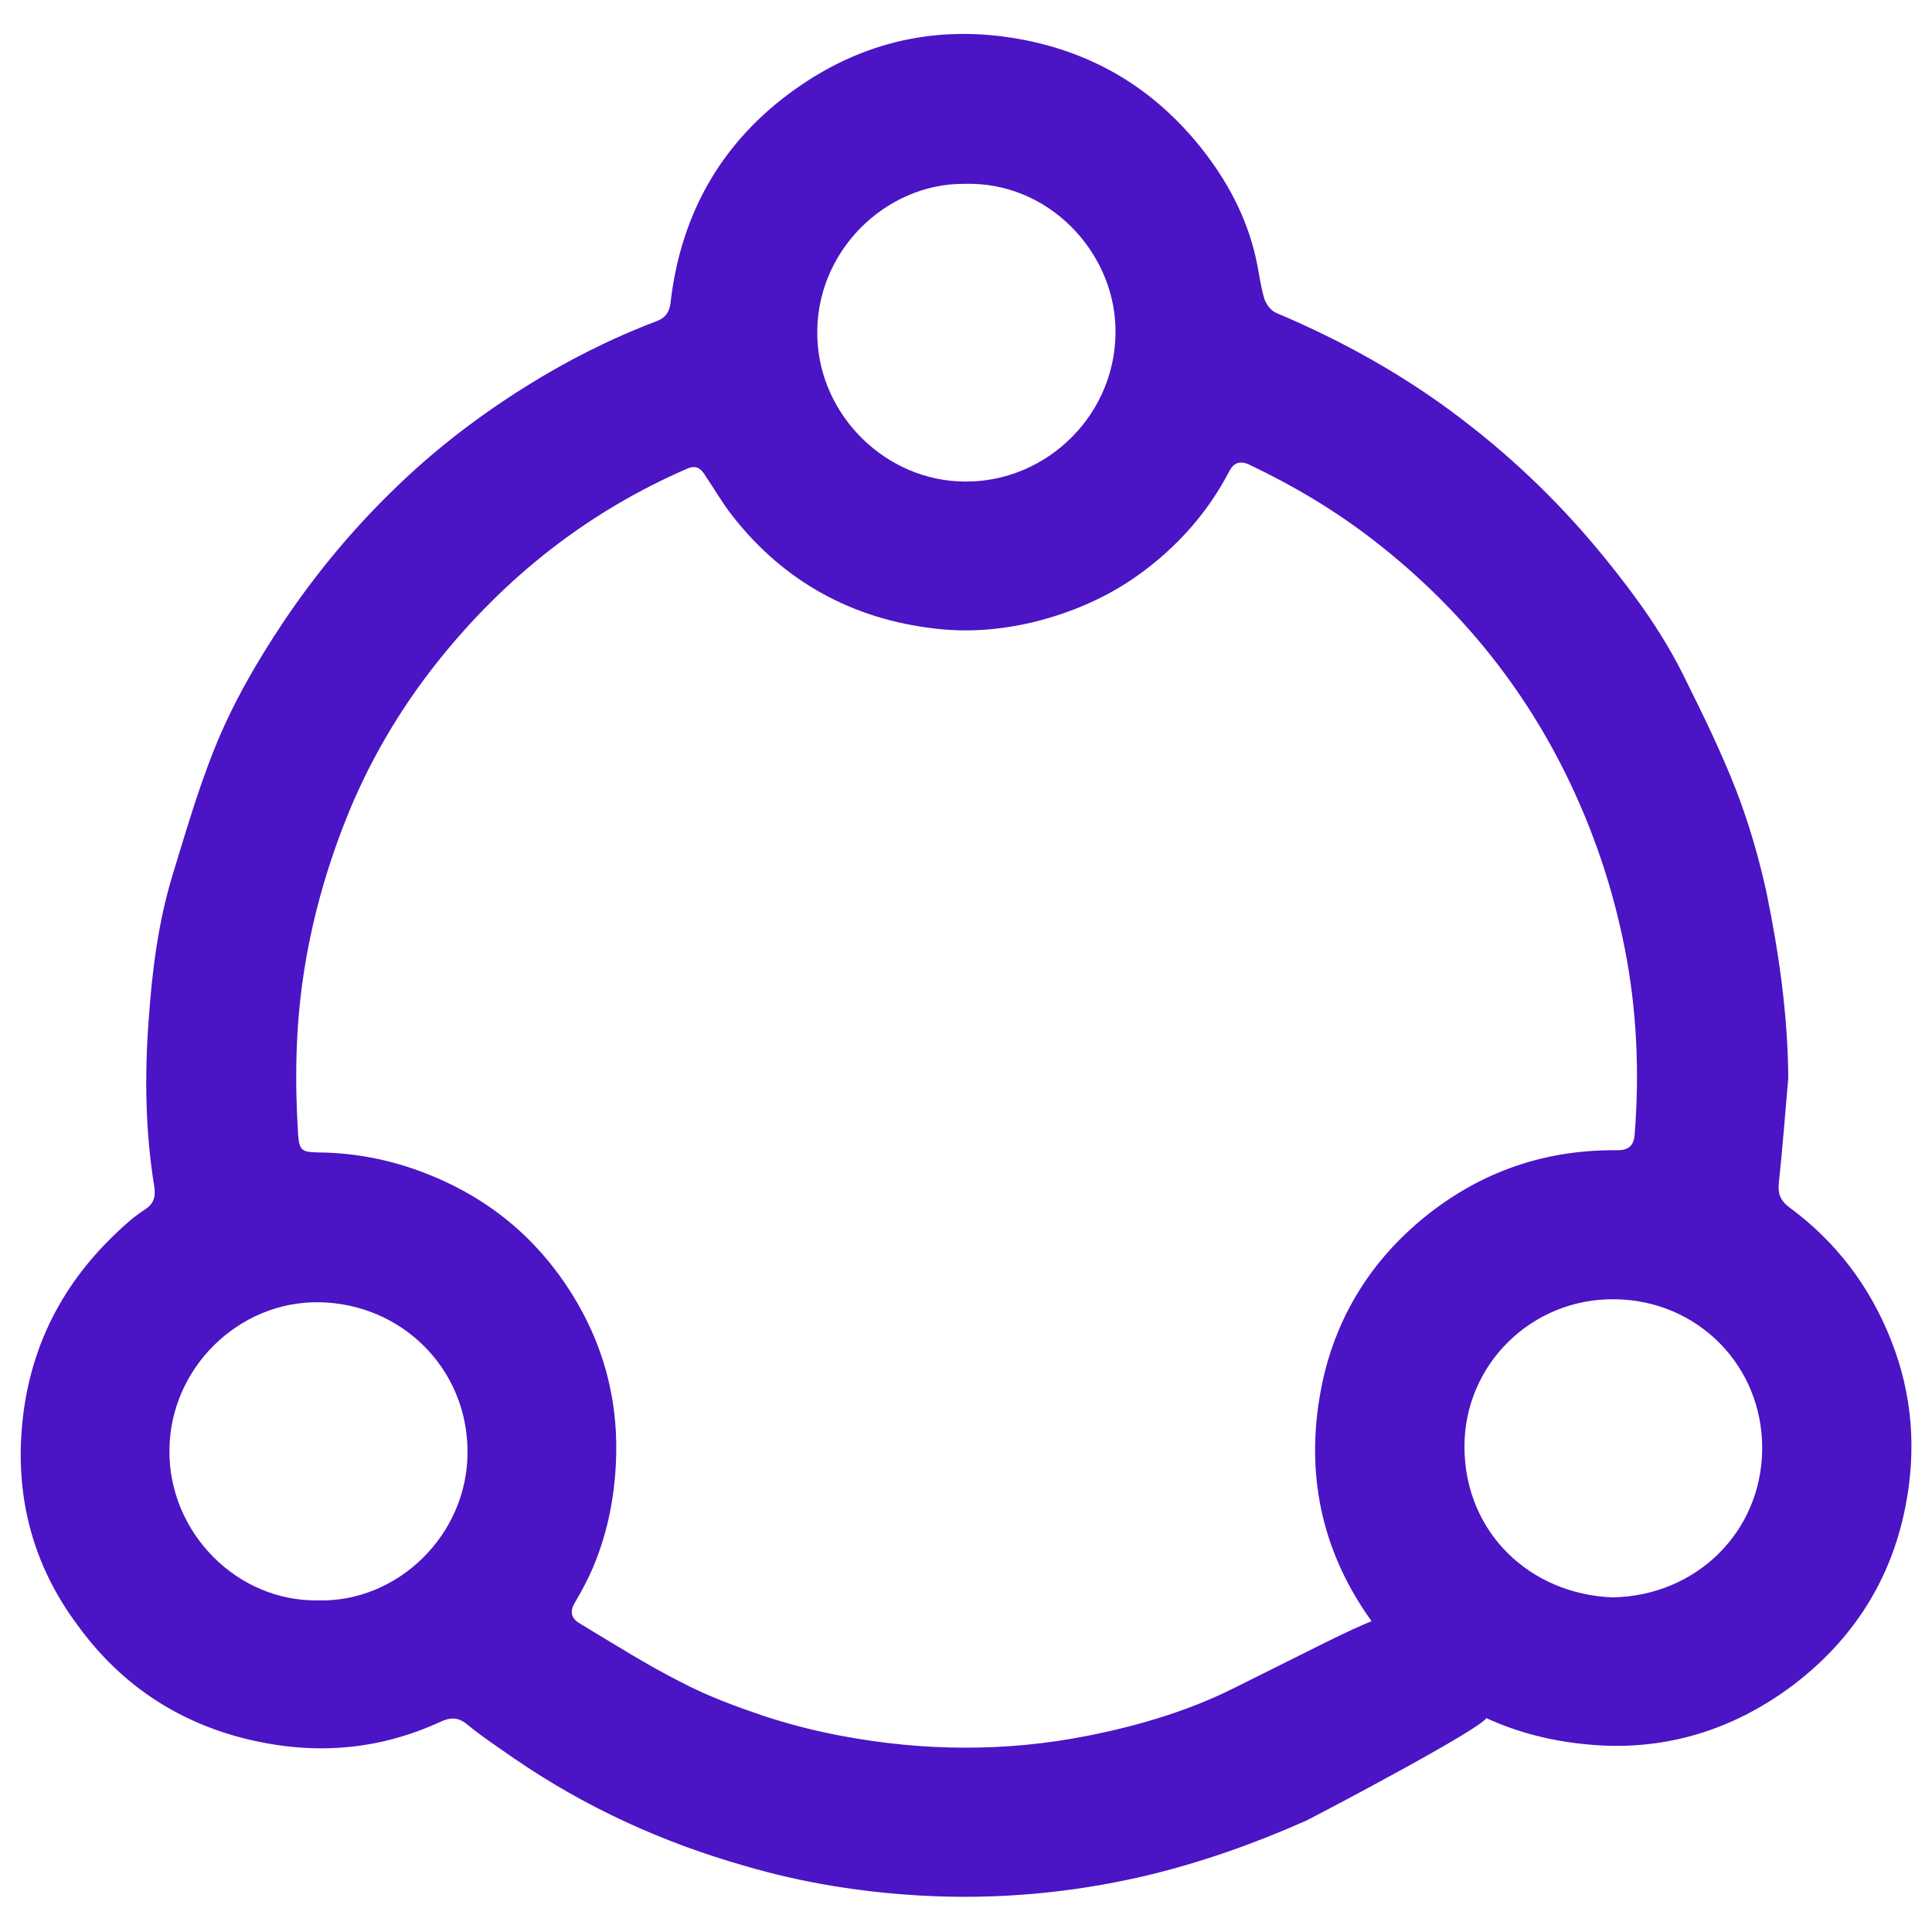
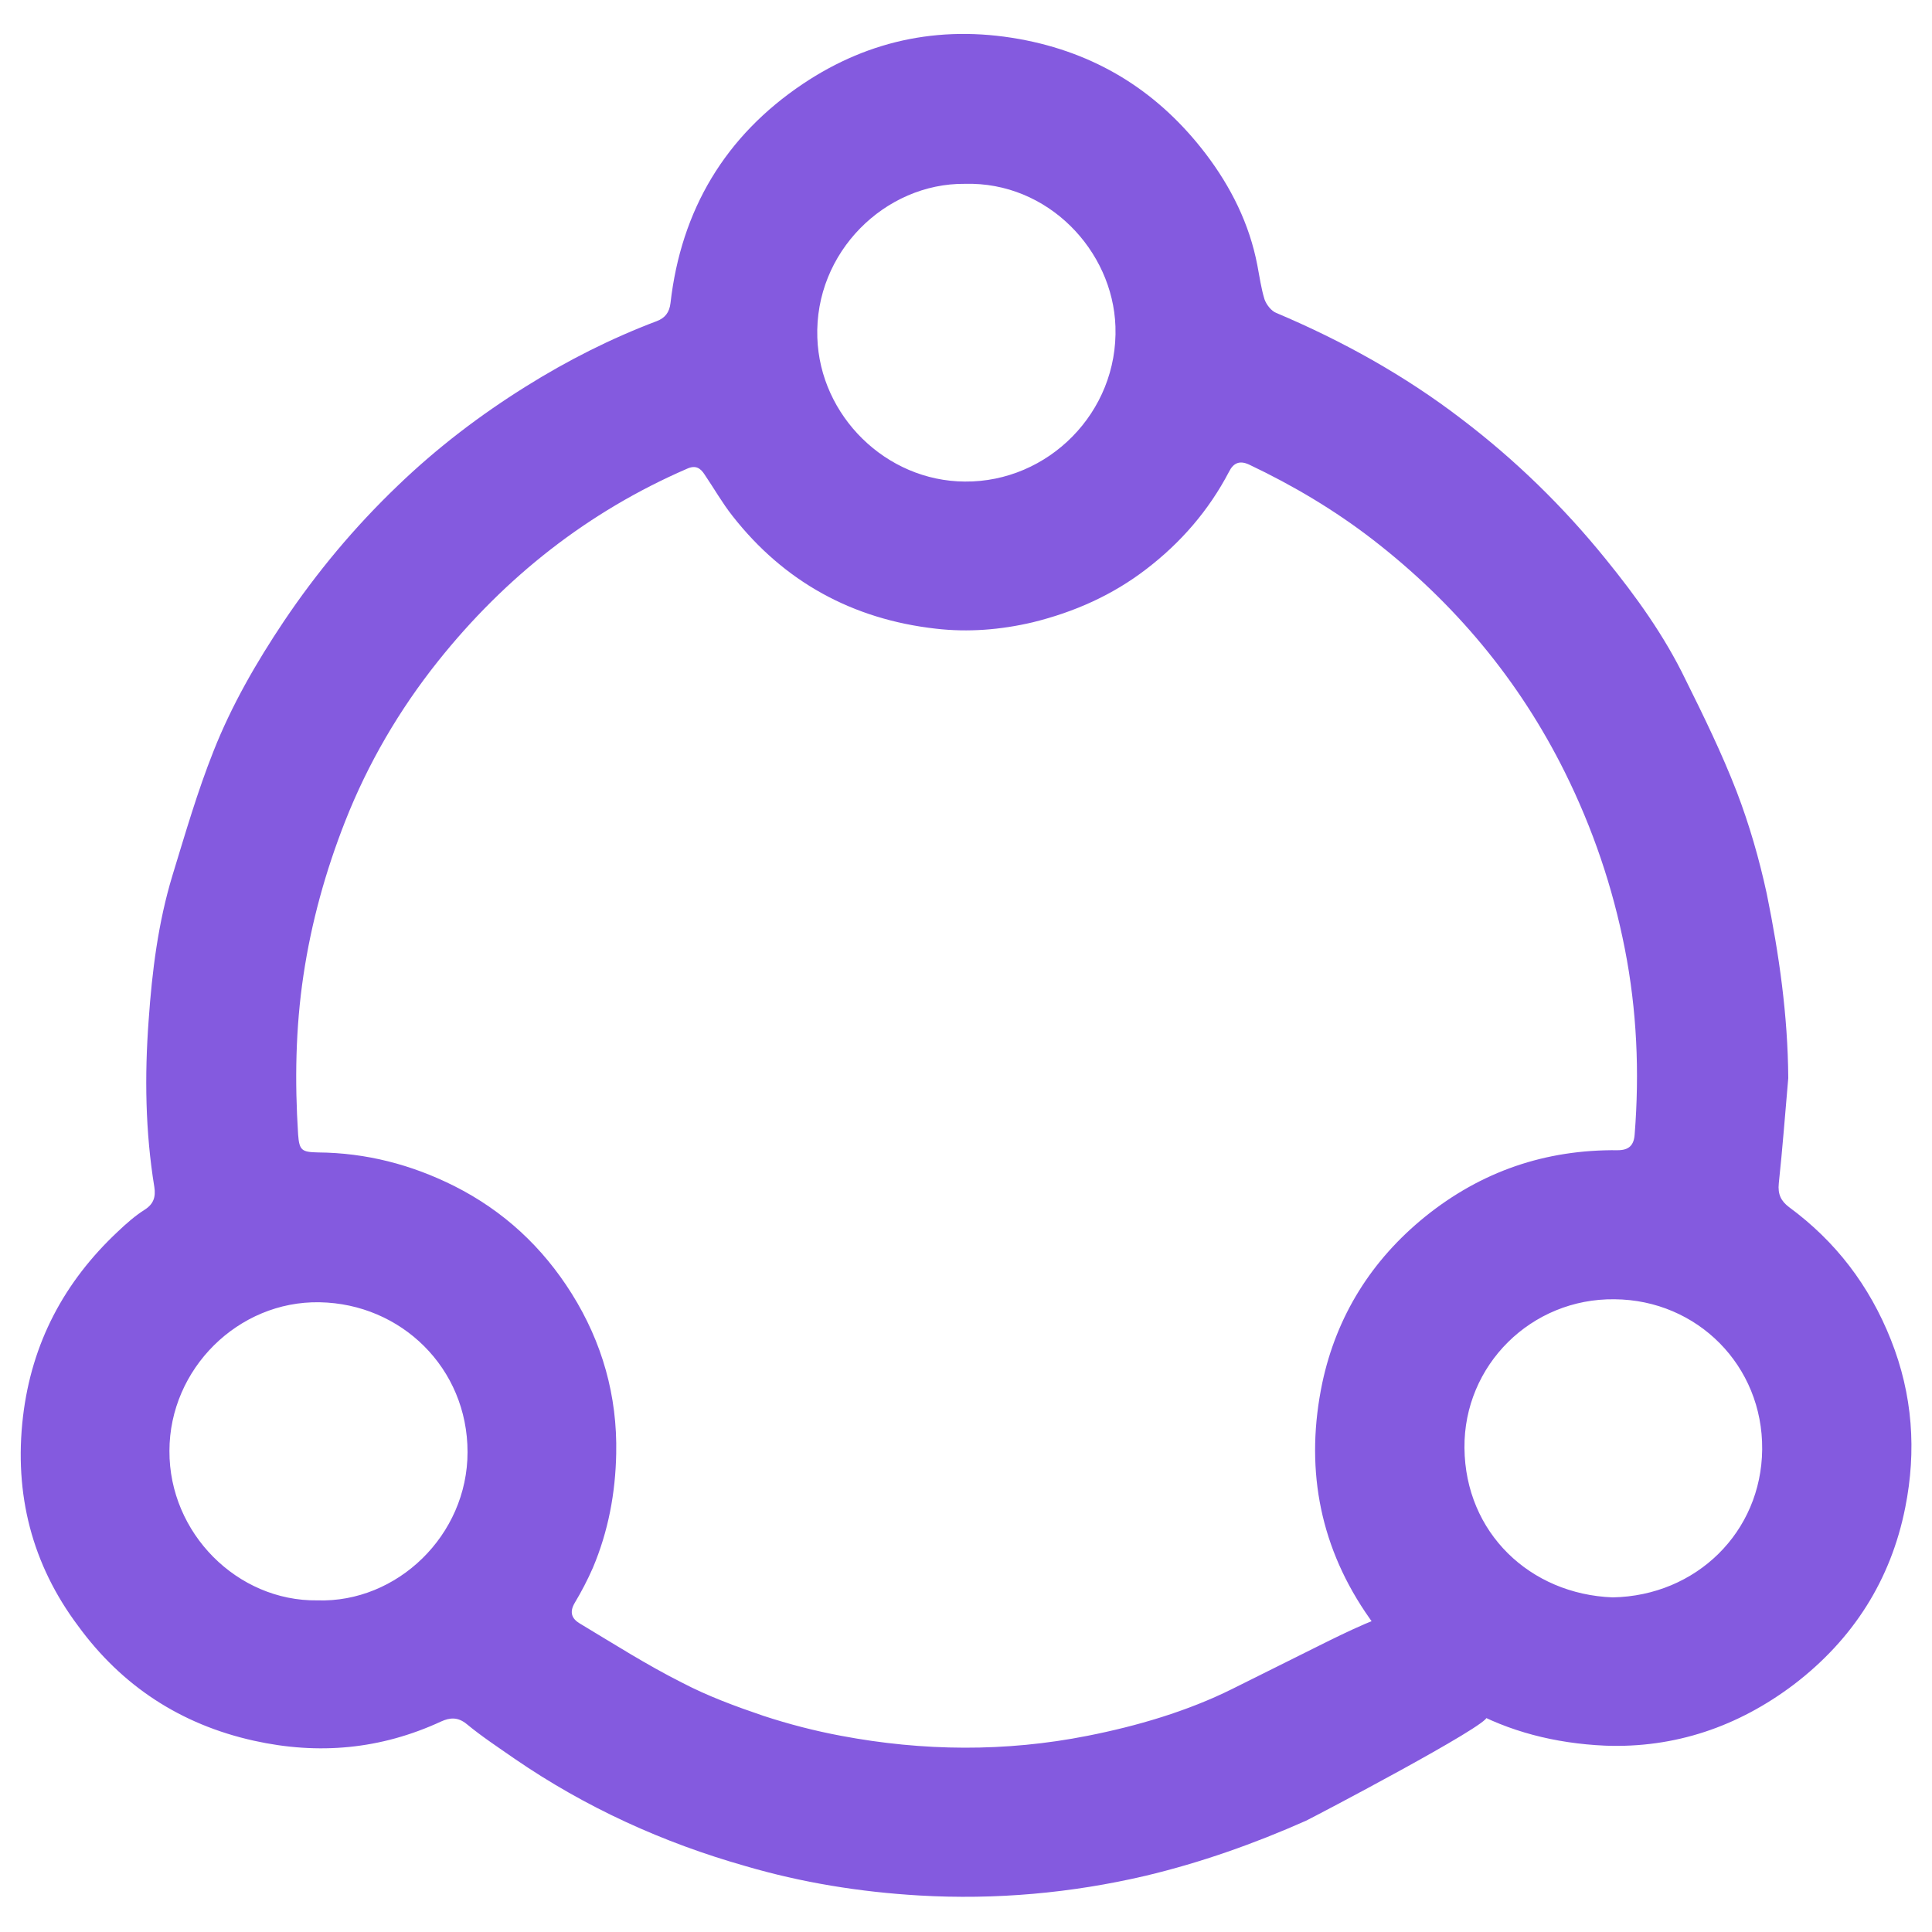
<svg xmlns="http://www.w3.org/2000/svg" width="20" height="20" viewBox="0 0 20 20" fill="none">
-   <path d="M18.512 11.161C18.48 11.524 18.453 11.887 18.414 12.25C18.402 12.364 18.438 12.434 18.52 12.496C19.004 12.852 19.352 13.309 19.574 13.868C19.801 14.438 19.84 15.02 19.723 15.606C19.574 16.356 19.184 16.969 18.57 17.438C17.992 17.875 17.336 18.098 16.617 18.071C15.566 18.024 14.726 17.571 14.133 16.688C13.645 15.961 13.512 15.161 13.688 14.317C13.836 13.621 14.199 13.043 14.754 12.594C15.336 12.125 16 11.899 16.746 11.907C16.863 11.907 16.914 11.856 16.922 11.743C16.973 11.098 16.945 10.457 16.82 9.821C16.695 9.184 16.488 8.575 16.199 7.993C15.723 7.036 15.055 6.239 14.211 5.586C13.812 5.278 13.383 5.024 12.93 4.809C12.828 4.762 12.766 4.797 12.723 4.883C12.512 5.286 12.223 5.618 11.867 5.891C11.516 6.161 11.121 6.336 10.691 6.442C10.359 6.52 10.023 6.547 9.687 6.508C8.828 6.411 8.117 6.024 7.582 5.34C7.477 5.207 7.391 5.055 7.293 4.911C7.25 4.844 7.199 4.813 7.113 4.852C6.086 5.297 5.23 5.973 4.535 6.844C4.133 7.348 3.809 7.903 3.574 8.5C3.371 9.016 3.223 9.547 3.141 10.098C3.059 10.645 3.051 11.196 3.086 11.743C3.098 11.911 3.125 11.926 3.293 11.93C3.789 11.934 4.258 12.055 4.703 12.278C5.215 12.536 5.617 12.911 5.918 13.391C6.234 13.895 6.391 14.45 6.379 15.047C6.371 15.457 6.297 15.852 6.137 16.231C6.082 16.356 6.019 16.477 5.949 16.594C5.891 16.692 5.922 16.758 6 16.805C6.352 17.016 6.695 17.235 7.059 17.418C7.328 17.559 7.617 17.665 7.902 17.762C8.164 17.848 8.434 17.918 8.707 17.969C9.555 18.129 10.41 18.137 11.258 17.969C11.77 17.868 12.293 17.715 12.762 17.481C13.055 17.336 13.348 17.188 13.641 17.043C13.688 17.02 14.332 16.692 14.355 16.747C14.465 16.973 14.719 17.094 14.824 17.321C14.895 17.477 15.32 17.614 15.391 17.774C15.426 17.852 13.601 18.809 13.52 18.848C12.984 19.086 12.43 19.282 11.859 19.418C11.09 19.598 10.305 19.668 9.516 19.622C8.902 19.586 8.301 19.489 7.715 19.317C6.863 19.075 6.062 18.711 5.328 18.207C5.16 18.09 4.988 17.977 4.832 17.848C4.742 17.774 4.66 17.778 4.566 17.821C3.941 18.11 3.297 18.168 2.629 18.02C1.871 17.852 1.262 17.453 0.809 16.832C0.332 16.196 0.144 15.469 0.238 14.665C0.328 13.903 0.664 13.27 1.219 12.75C1.305 12.668 1.398 12.586 1.496 12.524C1.59 12.465 1.613 12.391 1.598 12.29C1.504 11.715 1.496 11.137 1.539 10.559C1.574 10.055 1.637 9.551 1.785 9.063C1.918 8.629 2.043 8.196 2.211 7.774C2.398 7.301 2.652 6.86 2.937 6.434C3.281 5.922 3.672 5.454 4.117 5.028C4.523 4.637 4.969 4.297 5.445 4C5.875 3.731 6.324 3.504 6.797 3.325C6.883 3.293 6.93 3.235 6.941 3.137C7.051 2.172 7.508 1.407 8.312 0.868C9.012 0.399 9.789 0.25 10.625 0.418C11.398 0.575 12.008 0.973 12.48 1.59C12.742 1.934 12.934 2.317 13.016 2.746C13.039 2.864 13.055 2.985 13.09 3.098C13.109 3.153 13.16 3.219 13.211 3.239C13.895 3.528 14.543 3.887 15.133 4.34C15.688 4.762 16.184 5.246 16.621 5.786C16.938 6.176 17.23 6.582 17.449 7.036C17.637 7.414 17.824 7.797 17.977 8.192C18.109 8.536 18.211 8.891 18.289 9.25C18.418 9.883 18.508 10.516 18.512 11.161ZM9.988 1.903C9.164 1.895 8.43 2.61 8.461 3.496C8.488 4.305 9.172 4.981 9.988 4.985C10.848 4.993 11.578 4.27 11.547 3.379C11.52 2.594 10.848 1.879 9.988 1.903ZM16.695 16.536C17.559 16.52 18.234 15.86 18.242 15.004C18.25 14.137 17.57 13.457 16.715 13.45C15.851 13.438 15.152 14.133 15.16 14.989C15.168 15.868 15.84 16.504 16.695 16.536ZM3.285 16.567C4.109 16.594 4.84 15.895 4.84 15.032C4.84 14.161 4.152 13.496 3.309 13.481C2.465 13.465 1.754 14.172 1.754 15.02C1.75 15.871 2.457 16.578 3.285 16.567Z" fill="#4b14c4" />
+   <path d="M18.512 11.161C18.48 11.524 18.453 11.887 18.414 12.25C18.402 12.364 18.438 12.434 18.52 12.496C19.004 12.852 19.352 13.309 19.574 13.868C19.801 14.438 19.84 15.02 19.723 15.606C19.574 16.356 19.184 16.969 18.57 17.438C17.992 17.875 17.336 18.098 16.617 18.071C15.566 18.024 14.726 17.571 14.133 16.688C13.645 15.961 13.512 15.161 13.688 14.317C13.836 13.621 14.199 13.043 14.754 12.594C15.336 12.125 16 11.899 16.746 11.907C16.863 11.907 16.914 11.856 16.922 11.743C16.973 11.098 16.945 10.457 16.82 9.821C16.695 9.184 16.488 8.575 16.199 7.993C15.723 7.036 15.055 6.239 14.211 5.586C13.812 5.278 13.383 5.024 12.93 4.809C12.828 4.762 12.766 4.797 12.723 4.883C12.512 5.286 12.223 5.618 11.867 5.891C11.516 6.161 11.121 6.336 10.691 6.442C10.359 6.52 10.023 6.547 9.687 6.508C8.828 6.411 8.117 6.024 7.582 5.34C7.477 5.207 7.391 5.055 7.293 4.911C7.25 4.844 7.199 4.813 7.113 4.852C6.086 5.297 5.23 5.973 4.535 6.844C4.133 7.348 3.809 7.903 3.574 8.5C3.371 9.016 3.223 9.547 3.141 10.098C3.059 10.645 3.051 11.196 3.086 11.743C3.098 11.911 3.125 11.926 3.293 11.93C3.789 11.934 4.258 12.055 4.703 12.278C5.215 12.536 5.617 12.911 5.918 13.391C6.234 13.895 6.391 14.45 6.379 15.047C6.371 15.457 6.297 15.852 6.137 16.231C6.082 16.356 6.019 16.477 5.949 16.594C5.891 16.692 5.922 16.758 6 16.805C6.352 17.016 6.695 17.235 7.059 17.418C7.328 17.559 7.617 17.665 7.902 17.762C8.164 17.848 8.434 17.918 8.707 17.969C9.555 18.129 10.41 18.137 11.258 17.969C11.77 17.868 12.293 17.715 12.762 17.481C13.055 17.336 13.348 17.188 13.641 17.043C13.688 17.02 14.332 16.692 14.355 16.747C14.465 16.973 14.719 17.094 14.824 17.321C14.895 17.477 15.32 17.614 15.391 17.774C15.426 17.852 13.601 18.809 13.52 18.848C12.984 19.086 12.43 19.282 11.859 19.418C11.09 19.598 10.305 19.668 9.516 19.622C8.902 19.586 8.301 19.489 7.715 19.317C6.863 19.075 6.062 18.711 5.328 18.207C5.16 18.09 4.988 17.977 4.832 17.848C4.742 17.774 4.66 17.778 4.566 17.821C3.941 18.11 3.297 18.168 2.629 18.02C1.871 17.852 1.262 17.453 0.809 16.832C0.332 16.196 0.144 15.469 0.238 14.665C0.328 13.903 0.664 13.27 1.219 12.75C1.305 12.668 1.398 12.586 1.496 12.524C1.59 12.465 1.613 12.391 1.598 12.29C1.504 11.715 1.496 11.137 1.539 10.559C1.574 10.055 1.637 9.551 1.785 9.063C1.918 8.629 2.043 8.196 2.211 7.774C2.398 7.301 2.652 6.86 2.937 6.434C3.281 5.922 3.672 5.454 4.117 5.028C4.523 4.637 4.969 4.297 5.445 4C5.875 3.731 6.324 3.504 6.797 3.325C6.883 3.293 6.93 3.235 6.941 3.137C7.051 2.172 7.508 1.407 8.312 0.868C9.012 0.399 9.789 0.25 10.625 0.418C11.398 0.575 12.008 0.973 12.48 1.59C12.742 1.934 12.934 2.317 13.016 2.746C13.039 2.864 13.055 2.985 13.09 3.098C13.109 3.153 13.16 3.219 13.211 3.239C13.895 3.528 14.543 3.887 15.133 4.34C15.688 4.762 16.184 5.246 16.621 5.786C16.938 6.176 17.23 6.582 17.449 7.036C17.637 7.414 17.824 7.797 17.977 8.192C18.109 8.536 18.211 8.891 18.289 9.25C18.418 9.883 18.508 10.516 18.512 11.161ZM9.988 1.903C9.164 1.895 8.43 2.61 8.461 3.496C8.488 4.305 9.172 4.981 9.988 4.985C10.848 4.993 11.578 4.27 11.547 3.379C11.52 2.594 10.848 1.879 9.988 1.903ZM16.695 16.536C17.559 16.52 18.234 15.86 18.242 15.004C18.25 14.137 17.57 13.457 16.715 13.45C15.851 13.438 15.152 14.133 15.16 14.989C15.168 15.868 15.84 16.504 16.695 16.536ZM3.285 16.567C4.109 16.594 4.84 15.895 4.84 15.032C4.84 14.161 4.152 13.496 3.309 13.481C2.465 13.465 1.754 14.172 1.754 15.02C1.75 15.871 2.457 16.578 3.285 16.567Z" fill="#845ADF" />
</svg>
